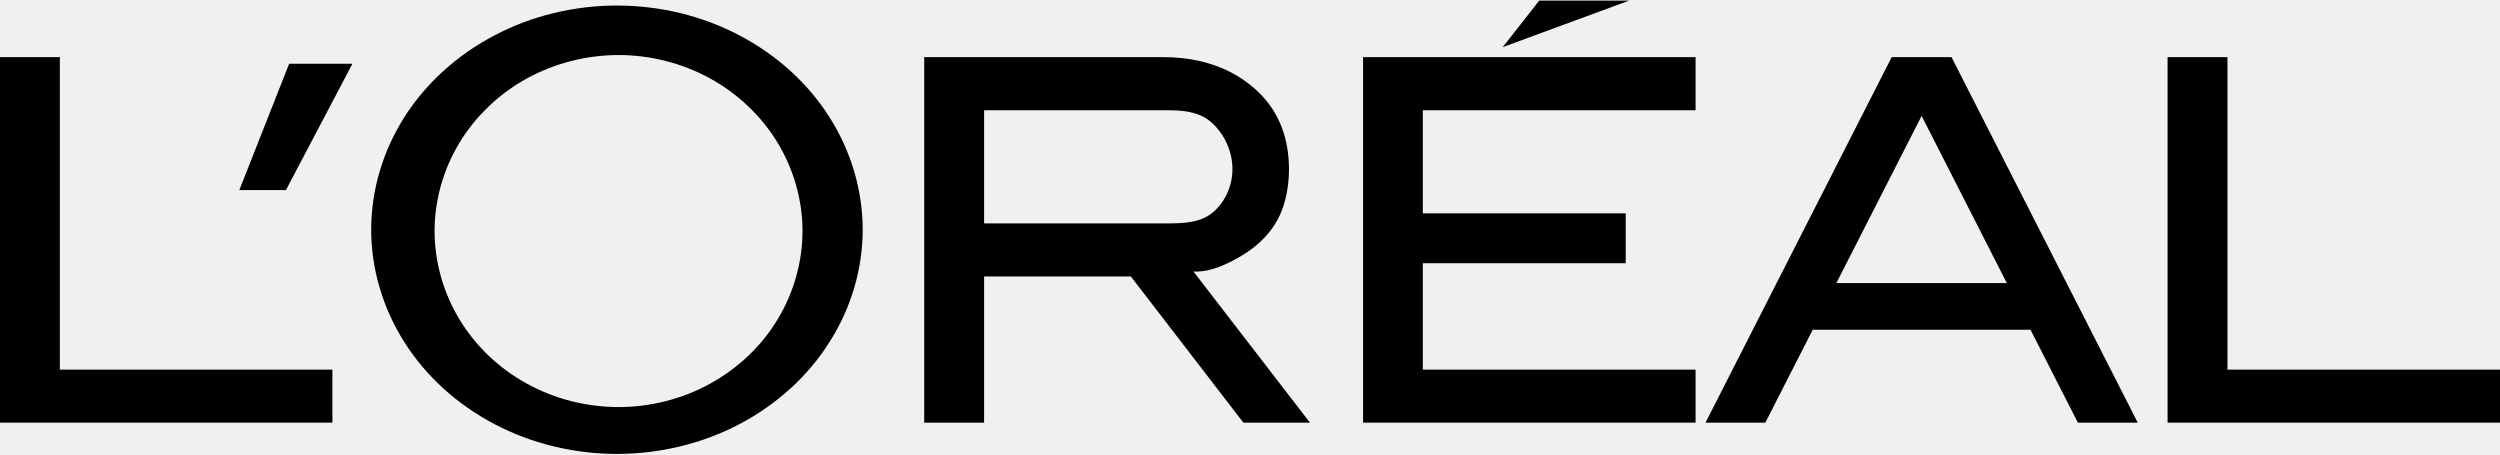
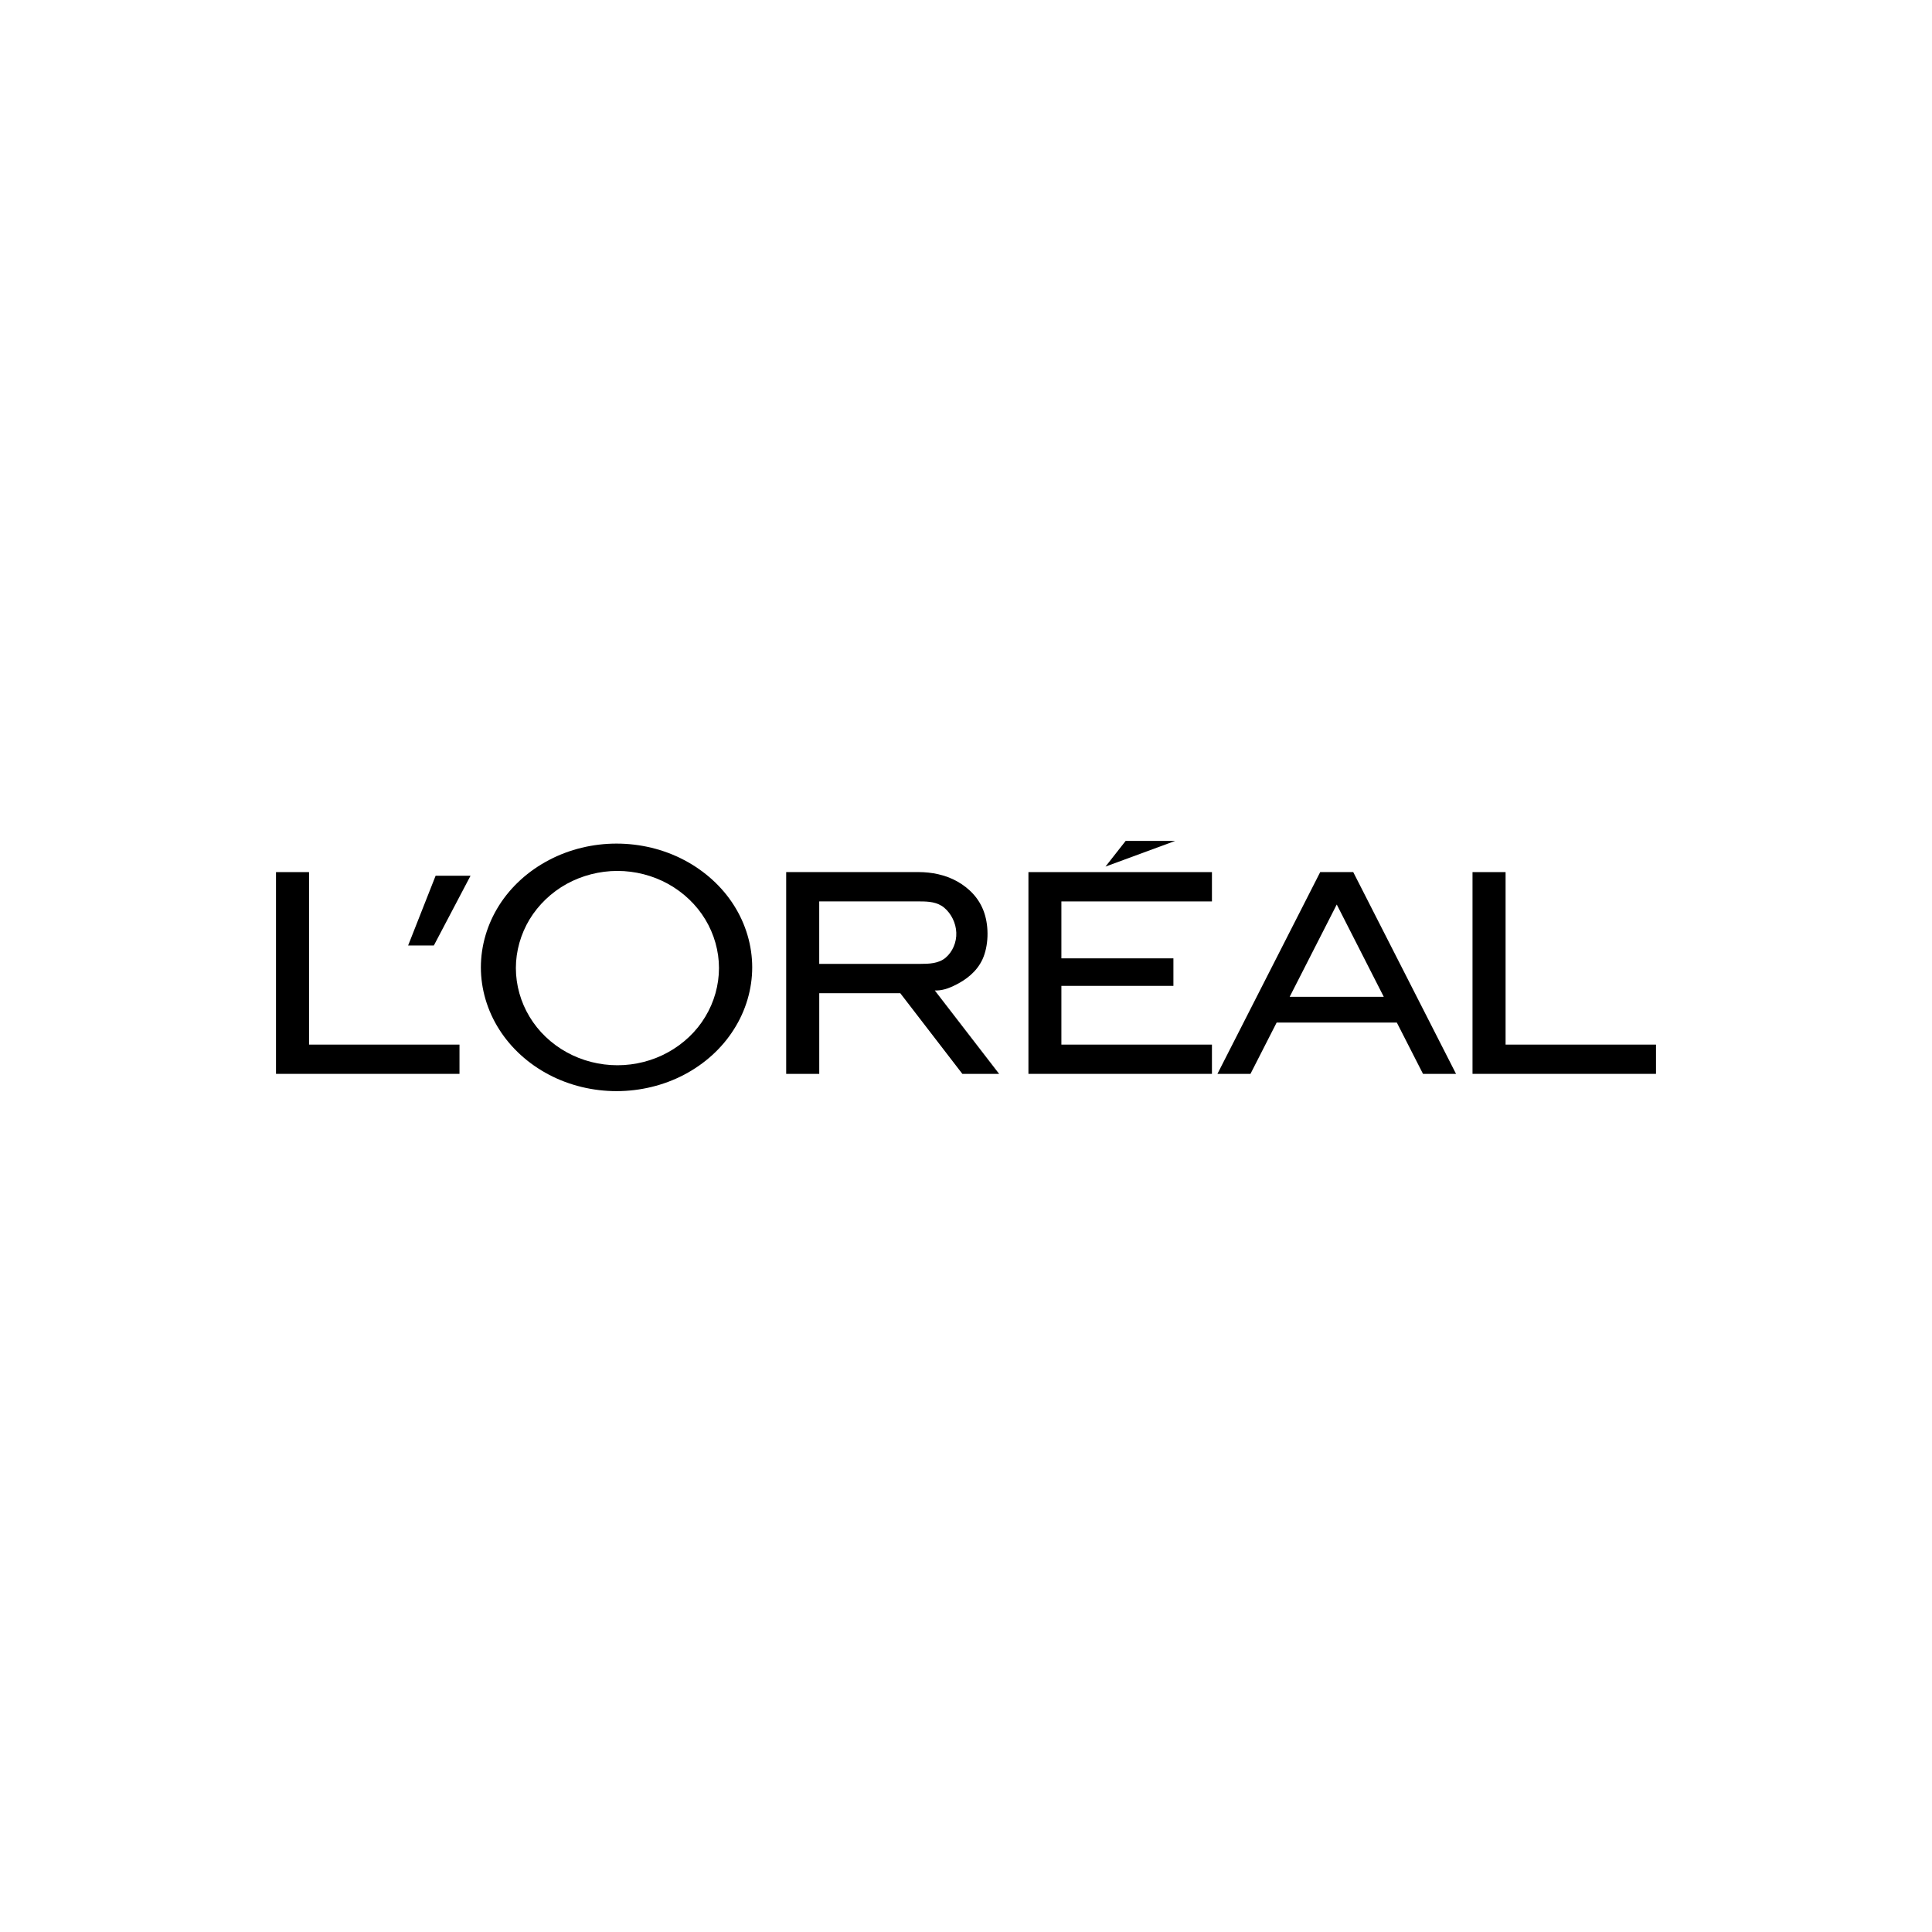
- <svg xmlns="http://www.w3.org/2000/svg" version="1.1" id="Layer_1" x="0px" y="0px" width="165px" height="30px" viewBox="0 0 165 30" enable-background="new 0 0 165 30" xml:space="preserve">
+ <svg xmlns="http://www.w3.org/2000/svg" version="1.1" id="Layer_1" x="0px" y="0px" width="70px" height="70px" viewBox="47.5 0 70 70" enable-background="new 47.5 0 70 70" xml:space="preserve">
+   <rect x="47.5" fill="#FFFFFF" width="70" height="70" />
  <g>
    <g>
-       <polygon fill-rule="evenodd" clip-rule="evenodd" points="21.938,24.395 21.938,27.894 0,27.894 0,3.771 3.95,3.771 3.95,24.395     21.938,24.395   " />
-       <polygon fill-rule="evenodd" clip-rule="evenodd" points="18.872,12.545 23.26,4.208 19.083,4.208 15.796,12.545 18.872,12.545       " />
-       <path fill-rule="evenodd" clip-rule="evenodd" d="M54.744,7.733c-1.421-2.249-3.496-4.117-5.947-5.401    c-2.446-1.292-5.256-1.966-8.086-1.966c-2.809,0-5.624,0.675-8.069,1.966c-2.454,1.284-4.529,3.152-5.954,5.401    c-1.421,2.236-2.19,4.827-2.19,7.429c0,2.59,0.77,5.189,2.19,7.418c1.425,2.255,3.5,4.13,5.954,5.416    c2.446,1.286,5.26,1.963,8.069,1.963c2.83,0,5.64-0.677,8.086-1.963c2.451-1.286,4.526-3.161,5.947-5.416    c1.426-2.229,2.194-4.828,2.194-7.418C56.938,12.56,56.17,9.969,54.744,7.733L54.744,7.733L54.744,7.733L54.744,7.733z     M51.329,21.065c-1.057,1.768-2.612,3.236-4.451,4.25c-1.829,1.015-3.945,1.551-6.052,1.551c-2.115,0-4.226-0.536-6.065-1.551    c-1.839-1.014-3.383-2.482-4.445-4.25c-1.058-1.753-1.634-3.786-1.634-5.824c0-2.023,0.576-4.052,1.634-5.808    c1.062-1.753,2.606-3.236,4.445-4.25c1.839-1.009,3.95-1.551,6.065-1.551c2.107,0,4.223,0.542,6.052,1.551    c1.839,1.014,3.395,2.497,4.451,4.25c1.062,1.756,1.636,3.785,1.636,5.808C52.965,17.279,52.391,19.313,51.329,21.065    L51.329,21.065L51.329,21.065L51.329,21.065z" />
-       <path fill-rule="evenodd" clip-rule="evenodd" d="M84.481,14.176c-0.717,1.569-2.065,2.489-3.121,3.03    c-1.058,0.547-1.818,0.742-2.59,0.717l0,0l7.687,9.971h-4.395l-7.425-9.646h-9.686v9.646h-3.953V3.771h15.806l0,0    c1.584,0,3.212,0.318,4.64,1.115c1.429,0.805,2.662,2.026,3.237,3.758C85.266,10.369,85.195,12.598,84.481,14.176L84.481,14.176z     M80.063,14.006c0.829-0.7,1.327-1.849,1.274-3c-0.039-1.149-0.613-2.282-1.439-2.976c-0.828-0.692-1.888-0.753-2.88-0.753l0,0    H64.951v7.467h12.066l0,0C78.084,14.745,79.237,14.711,80.063,14.006L80.063,14.006z" />
-       <polygon fill-rule="evenodd" clip-rule="evenodd" points="107.297,14.082 107.297,17.374 93.906,17.374 93.906,24.395     111.908,24.395 111.908,27.894 89.963,27.894 89.963,3.771 111.908,3.771 111.908,7.277 93.906,7.277 93.906,14.082     107.297,14.082   " />
-       <polygon fill-rule="evenodd" clip-rule="evenodd" points="107.52,0.04 101.59,0.04 99.177,3.113 107.52,0.04   " />
-       <path fill-rule="evenodd" clip-rule="evenodd" d="M119.641,21.761l-3.129,6.133h-3.948l12.288-24.123h3.948l12.29,24.123h-3.951    l-3.126-6.133H119.641L119.641,21.761z M126.827,7.649l-5.628,11.034h11.252L126.827,7.649L126.827,7.649z" />
-       <polygon fill-rule="evenodd" clip-rule="evenodd" points="165,24.395 165,27.894 143.06,27.894 143.06,3.771 147.013,3.771     147.013,24.395 165,24.395   " />
+       <polygon points="64.148,37.848 64.148,38.908 57.5,38.908 57.5,31.598 58.697,31.598 58.697,37.848   " />
+       <polygon points="63.219,34.257 64.548,31.73 63.283,31.73 62.287,34.257   " />
+       <path d="M74.089,32.798c-0.431-0.681-1.06-1.247-1.802-1.637c-0.741-0.391-1.593-0.596-2.451-0.596    c-0.851,0-1.704,0.205-2.445,0.596c-0.744,0.39-1.373,0.956-1.804,1.637c-0.431,0.678-0.664,1.463-0.664,2.252    c0,0.785,0.233,1.572,0.664,2.248c0.432,0.683,1.061,1.251,1.804,1.641c0.741,0.39,1.594,0.595,2.445,0.595    c0.858,0,1.709-0.205,2.451-0.595c0.743-0.39,1.372-0.958,1.802-1.641c0.432-0.676,0.665-1.463,0.665-2.248    C74.754,34.261,74.521,33.476,74.089,32.798L74.089,32.798L74.089,32.798L74.089,32.798z M73.054,36.838    c-0.32,0.536-0.792,0.981-1.349,1.288c-0.554,0.308-1.195,0.47-1.834,0.47c-0.641,0-1.281-0.162-1.838-0.47    c-0.557-0.307-1.025-0.752-1.347-1.288c-0.32-0.53-0.495-1.146-0.495-1.765c0-0.612,0.175-1.228,0.495-1.76    c0.322-0.531,0.79-0.98,1.347-1.288c0.557-0.306,1.197-0.47,1.838-0.47c0.639,0,1.28,0.164,1.834,0.47    c0.557,0.308,1.029,0.757,1.349,1.288c0.322,0.532,0.496,1.147,0.496,1.76C73.55,35.691,73.376,36.308,73.054,36.838    L73.054,36.838L73.054,36.838L73.054,36.838z" />
+       <path d="M83.101,34.751c-0.218,0.476-0.626,0.754-0.946,0.918c-0.32,0.166-0.551,0.225-0.785,0.218l0,0l2.33,3.021h-1.332    l-2.25-2.923h-2.935v2.923h-1.198v-7.311h4.79l0,0c0.48,0,0.973,0.097,1.406,0.338c0.433,0.244,0.806,0.614,0.981,1.139    C83.338,33.597,83.316,34.272,83.101,34.751L83.101,34.751z M81.762,34.699c0.251-0.212,0.402-0.561,0.386-0.909    c-0.012-0.349-0.186-0.691-0.436-0.901c-0.251-0.21-0.572-0.229-0.873-0.229l0,0h-3.657v2.263h3.656l0,0    C81.162,34.923,81.511,34.913,81.762,34.699L81.762,34.699z" />
+       <polygon points="90.015,34.723 90.015,35.72 85.956,35.72 85.956,37.848 91.411,37.848 91.411,38.908 84.762,38.908     84.762,31.598 91.411,31.598 91.411,32.66 85.956,32.66 85.956,34.723   " />
+       <polygon points="90.082,30.467 88.285,30.467 87.554,31.398   " />
+       <path d="M93.755,37.05l-0.948,1.858H91.61l3.724-7.311h1.196l3.725,7.311h-1.197L98.11,37.05H93.755L93.755,37.05z M95.933,32.772    l-1.706,3.345h3.41L95.933,32.772L95.933,32.772z" />
+       <polygon points="107.5,37.848 107.5,38.908 100.852,38.908 100.852,31.598 102.05,31.598 102.05,37.848   " />
    </g>
  </g>
</svg>
